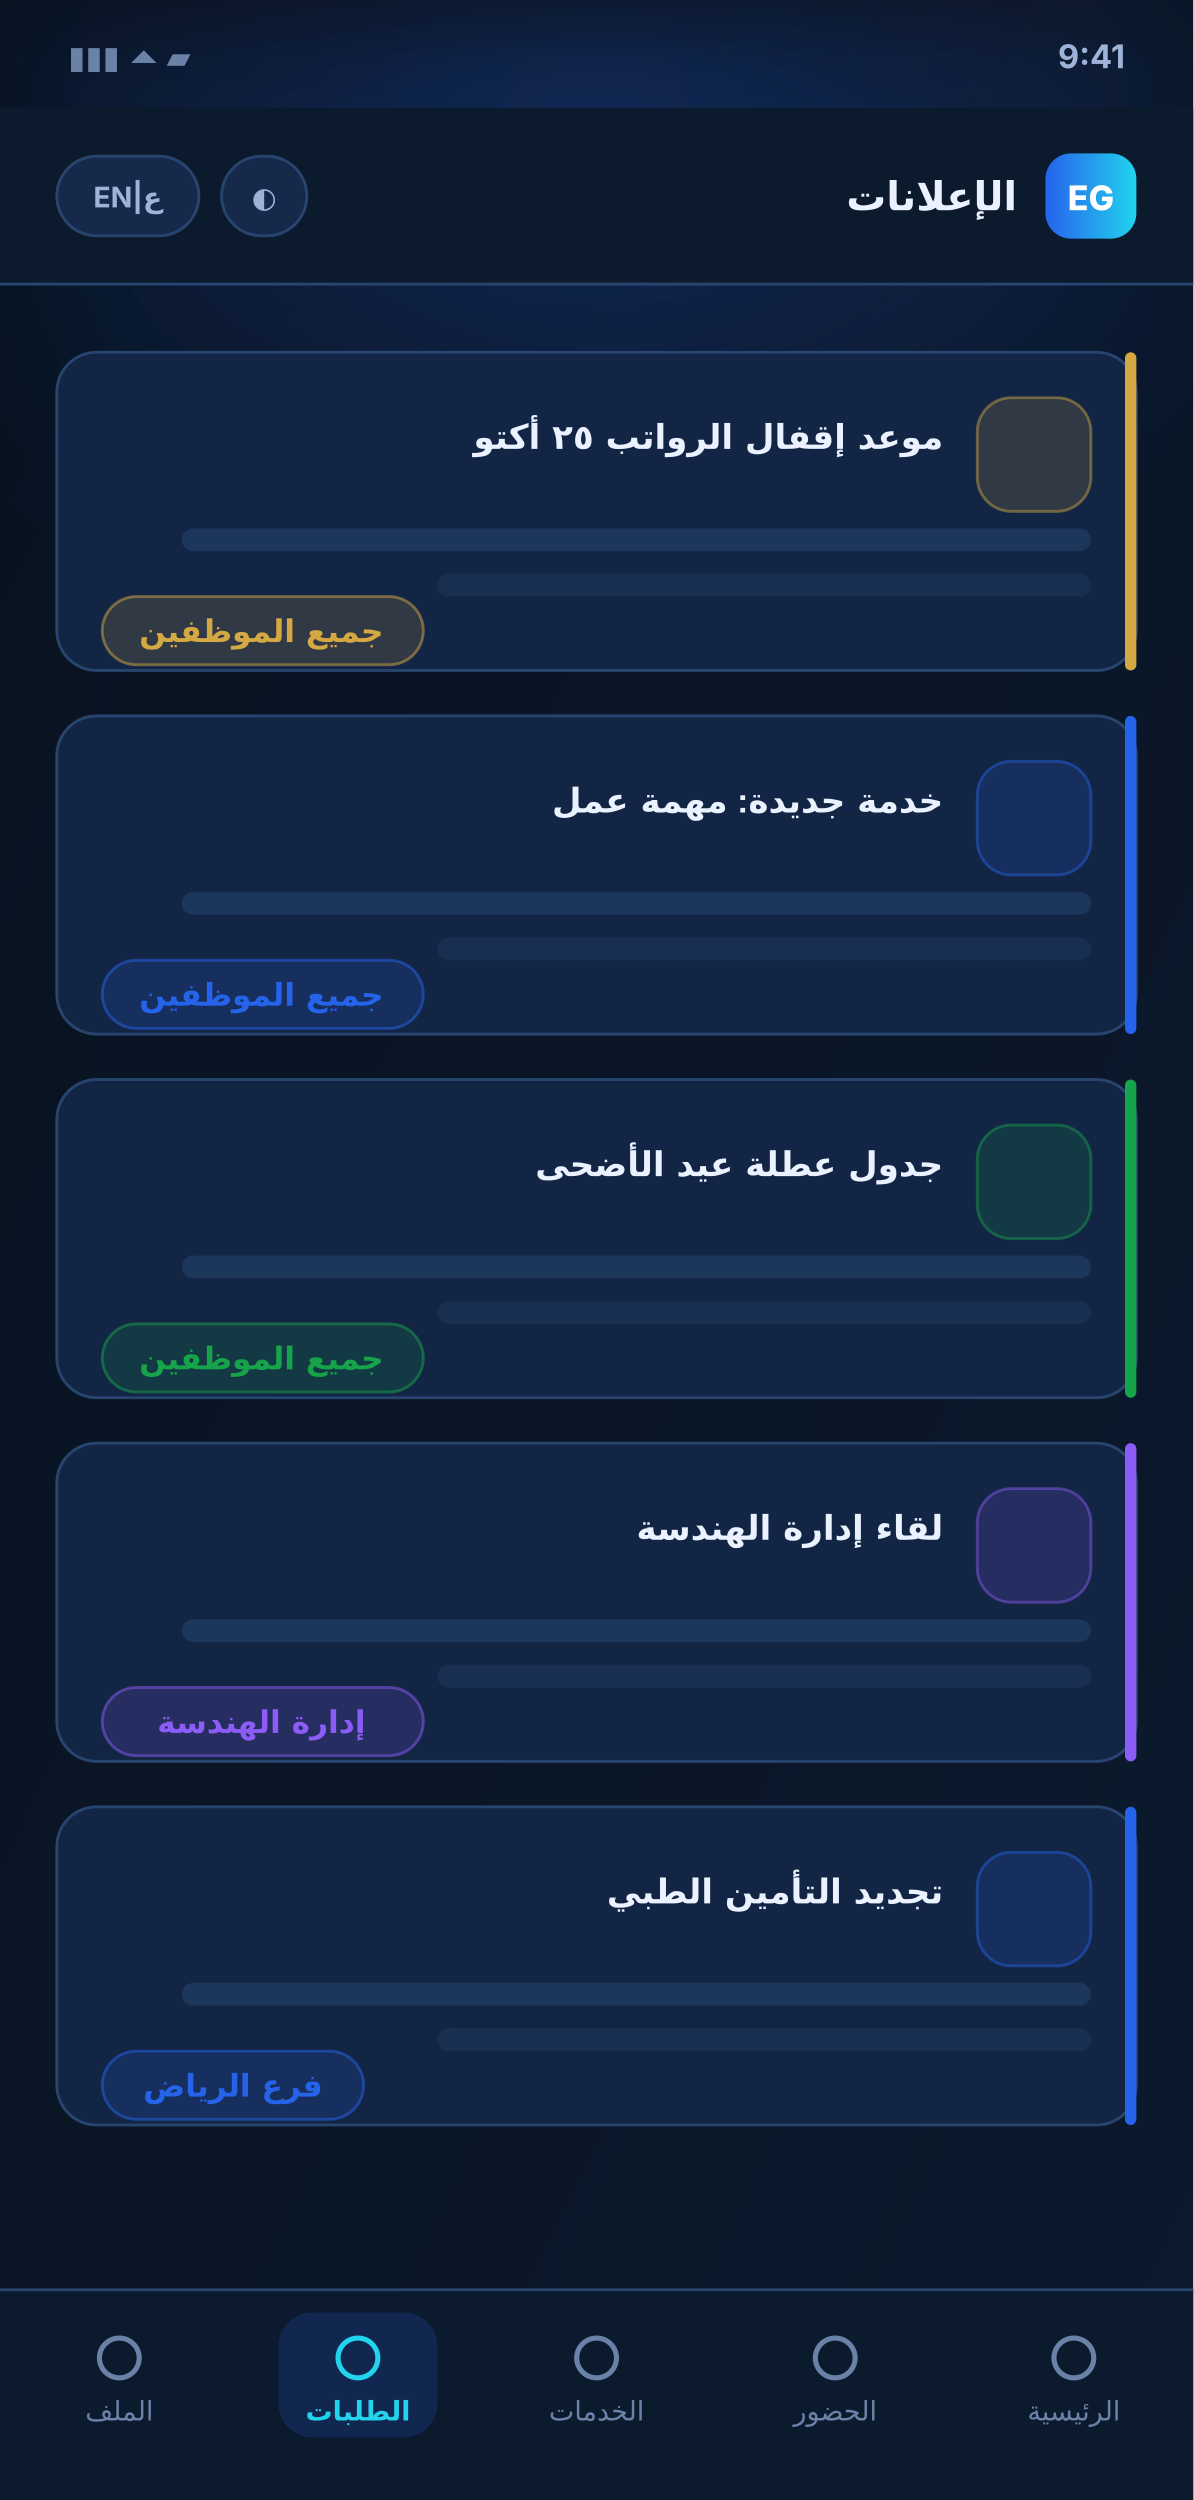
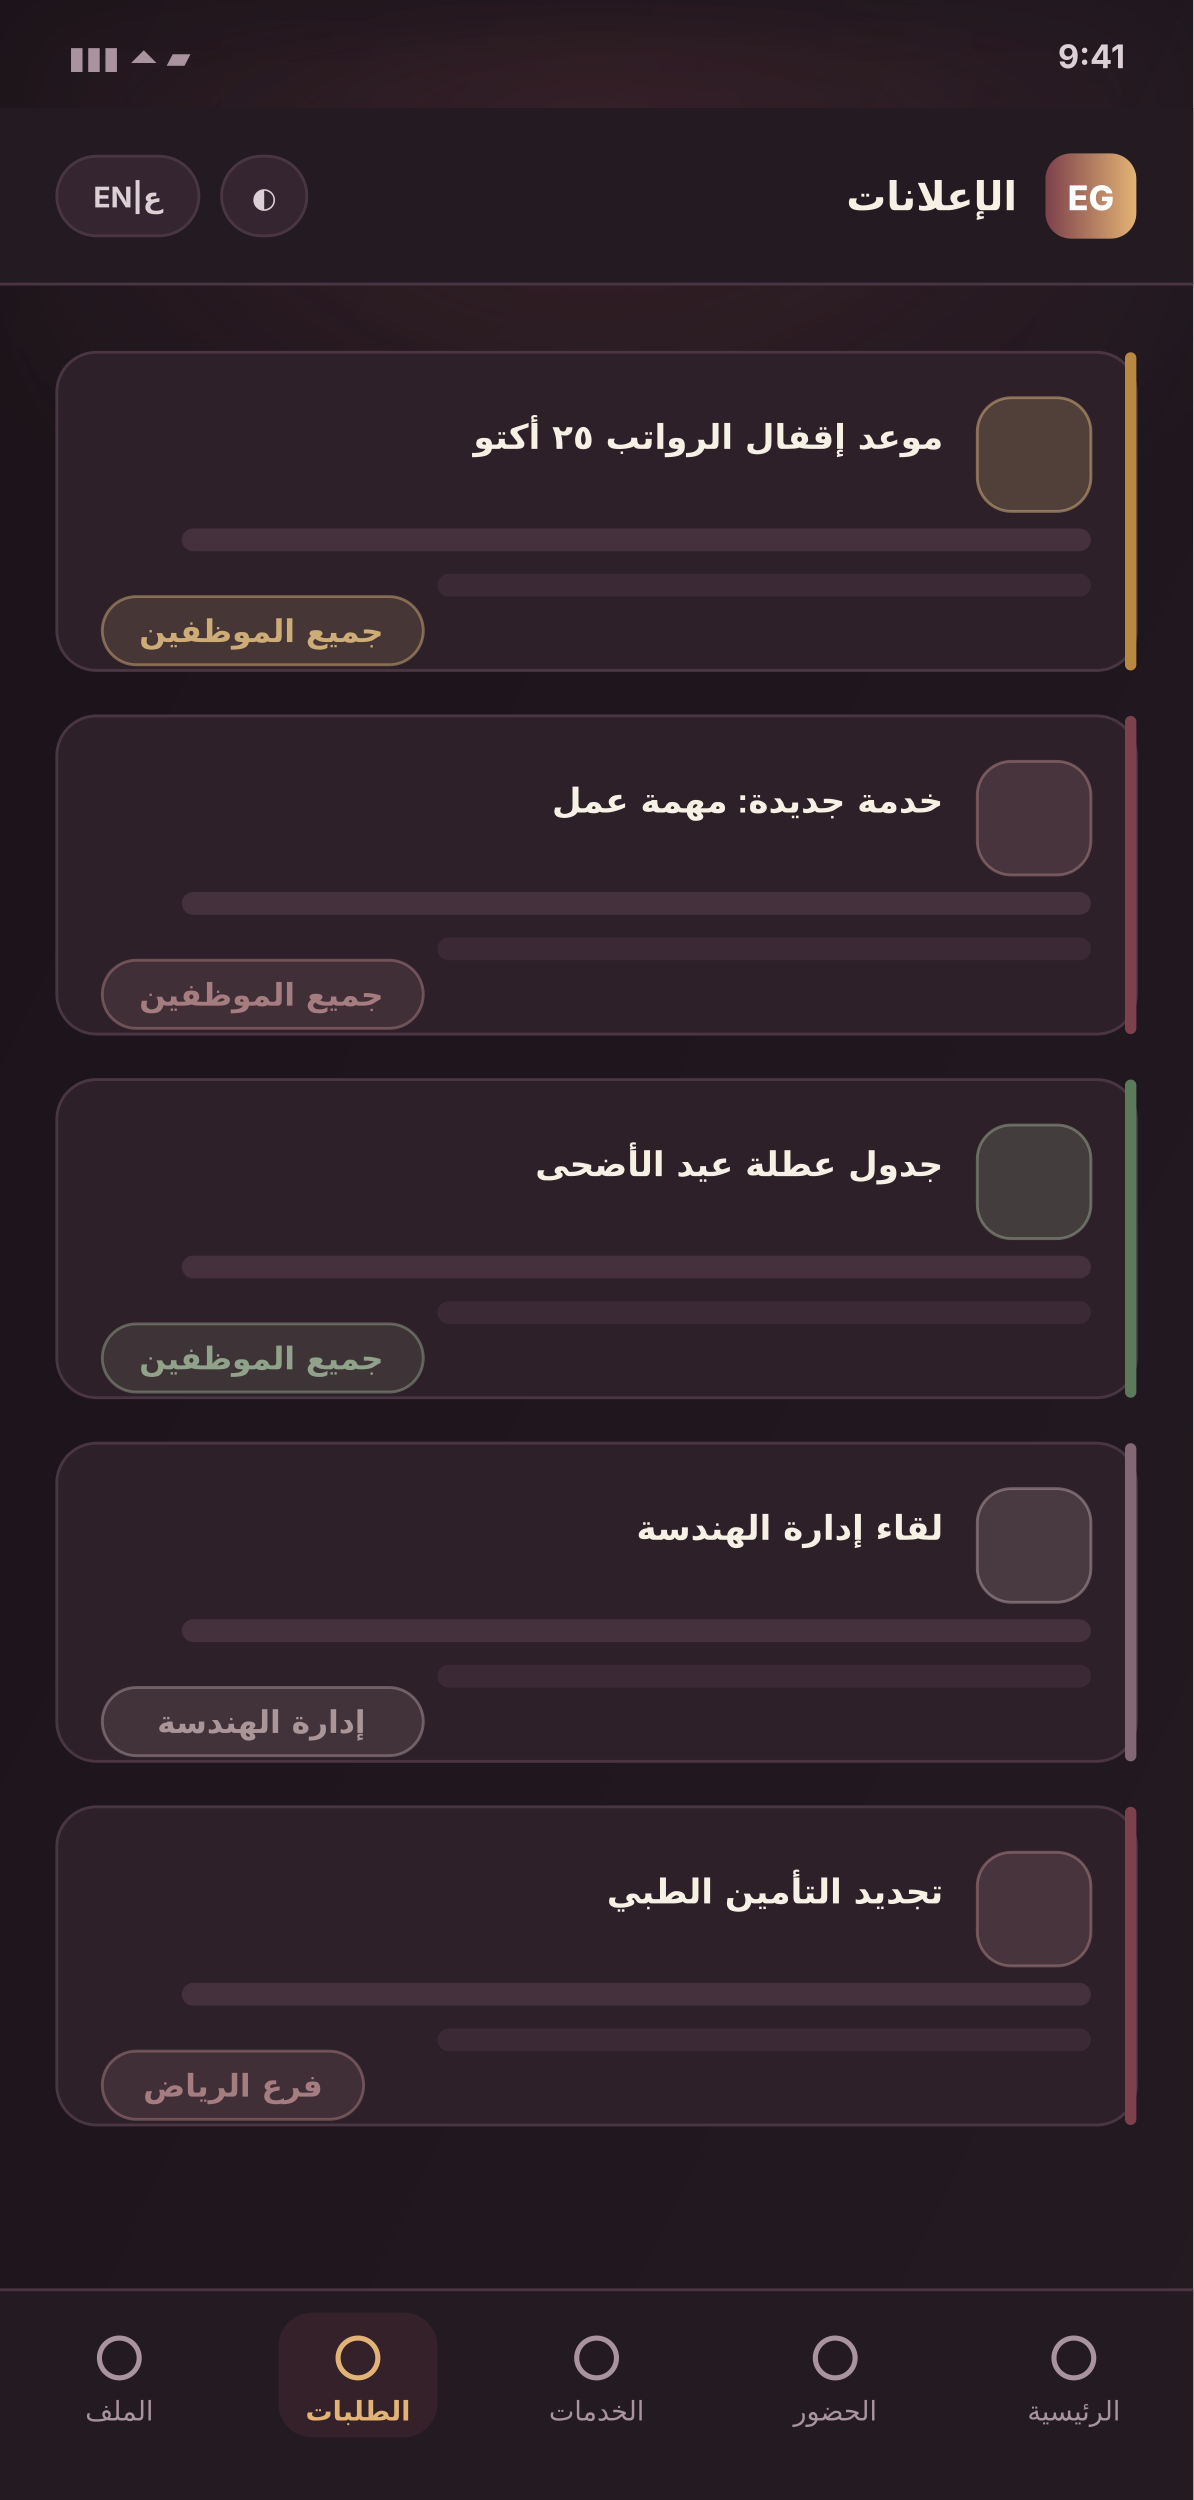
<svg xmlns="http://www.w3.org/2000/svg" viewBox="0 0 420 880" width="420" height="880" role="img">
  <defs>
    <linearGradient id="bg" x1="0" y1="0" x2="1" y2="1">
-       <stop offset="0" stop-color="#081220" />
-       <stop offset="1" stop-color="#0c1a2e" />
+       <stop offset="0" stop-color="#1b1319" />
+       <stop offset="1" stop-color="#241a22" />
    </linearGradient>
    <linearGradient id="acc" x1="0" y1="0" x2="1" y2="0">
-       <stop offset="0" stop-color="#2563eb" />
-       <stop offset="1" stop-color="#22d3ee" />
+       <stop offset="0" stop-color="#7c414c" />
+       <stop offset="1" stop-color="#e3b375" />
    </linearGradient>
    <linearGradient id="sheen" x1="0" y1="0" x2="0" y2="1">
      <stop offset="0" stop-color="#ffffff" stop-opacity="0.07" />
      <stop offset="1" stop-color="#ffffff" stop-opacity="0" />
    </linearGradient>
    <radialGradient id="glow" cx="0.5" cy="0.5" r="0.5">
-       <stop offset="0" stop-color="#2563eb" stop-opacity="0.38" />
-       <stop offset="1" stop-color="#2563eb" stop-opacity="0" />
+       <stop offset="0" stop-color="#7c414c" stop-opacity="0.38" />
+       <stop offset="1" stop-color="#7c414c" stop-opacity="0" />
    </radialGradient>
    <filter id="soft" x="-30%" y="-30%" width="160%" height="160%">
      <feGaussianBlur stdDeviation="22" />
    </filter>
  </defs>
  <rect width="420" height="880" fill="url(#bg)" />
  <ellipse cx="210.0" cy="40" rx="260" ry="180" fill="url(#glow)" filter="url(#soft)" opacity="0.7" />
-   <text x="396" y="24" font-family="Inter,'Segoe UI',system-ui,sans-serif" font-size="11.5" font-weight="700" fill="#9db4d8" text-anchor="end">9:41</text>
-   <text x="24" y="24" font-family="Inter,'Segoe UI',system-ui,sans-serif" font-size="11" font-weight="700" fill="#6b82a8" text-anchor="start">▮▮▮  ⏶  ▰</text>
-   <rect x="0" y="38" width="420" height="62" rx="0" fill="#0c1a2e" />
-   <line x1="0" y1="100" x2="420" y2="100" stroke="#27456f" stroke-width="1" />
+   <text x="396" y="24" font-family="Inter,'Segoe UI',system-ui,sans-serif" font-size="11.5" font-weight="700" fill="#ddd0d4" text-anchor="end">9:41</text>
+   <text x="24" y="24" font-family="Inter,'Segoe UI',system-ui,sans-serif" font-size="11" font-weight="700" fill="#a8939e" text-anchor="start">▮▮▮  ⏶  ▰</text>
+   <rect x="0" y="38" width="420" height="62" rx="0" fill="#241a22" />
+   <line x1="0" y1="100" x2="420" y2="100" stroke="#4a3542" stroke-width="1" />
  <rect x="368" y="54" width="32" height="30" rx="9" fill="url(#acc)" />
  <text x="384" y="74" font-family="Inter,'Segoe UI',system-ui,sans-serif" font-size="12" font-weight="800" fill="#fff" text-anchor="middle">EG</text>
-   <text x="358" y="74" font-family="'Segoe UI','Tahoma',Arial,sans-serif" font-size="14" font-weight="800" fill="#eaf1ff" text-anchor="start" direction="rtl">الإعلانات</text>
-   <rect x="20" y="55" width="50" height="28" rx="14" fill="#16294a" stroke="#27456f" stroke-width="1" />
-   <text x="45" y="73" font-family="Inter,'Segoe UI',system-ui,sans-serif" font-size="10" font-weight="700" fill="#9db4d8" text-anchor="middle">EN|ع</text>
-   <rect x="78" y="55" width="30" height="28" rx="14" fill="#16294a" stroke="#27456f" stroke-width="1" />
-   <text x="93" y="73" font-family="Inter,'Segoe UI',system-ui,sans-serif" font-size="10" font-weight="700" fill="#9db4d8" text-anchor="middle">◐</text>
-   <rect x="20" y="124" width="380" height="112" rx="14" fill="#132544" stroke="#27456f" stroke-width="1" />
-   <rect x="396" y="124" width="4" height="112" rx="2" fill="#d4a843" />
-   <rect x="344" y="140" width="40" height="40" rx="12.0" fill="#d4a843" opacity="0.16" />
-   <rect x="344" y="140" width="40" height="40" rx="12.0" fill="none" stroke="#d4a843" stroke-width="1" opacity="0.45" />
-   <text x="332" y="158" font-family="'Segoe UI','Tahoma',Arial,sans-serif" font-size="12" font-weight="700" fill="#eaf1ff" text-anchor="start" direction="rtl">موعد إقفال الرواتب ٢٥ أكتو</text>
-   <rect x="64" y="186" width="320" height="8" rx="4.0" fill="#1d365c" opacity="1" />
-   <rect x="154" y="202" width="230" height="8" rx="4.0" fill="#1d365c" opacity="0.6" />
-   <rect x="36" y="210" width="113" height="24" rx="12" fill="#d4a843" opacity="0.16" />
-   <rect x="36" y="210" width="113" height="24" rx="12" fill="none" stroke="#d4a843" stroke-width="1" opacity="0.5" />
-   <text x="92" y="226" font-family="Inter,'Segoe UI',system-ui,sans-serif" font-size="11" font-weight="700" fill="#d4a843" text-anchor="middle">جميع الموظفين</text>
-   <rect x="20" y="252" width="380" height="112" rx="14" fill="#132544" stroke="#27456f" stroke-width="1" />
-   <rect x="396" y="252" width="4" height="112" rx="2" fill="#2563eb" />
-   <rect x="344" y="268" width="40" height="40" rx="12.0" fill="#2563eb" opacity="0.16" />
-   <rect x="344" y="268" width="40" height="40" rx="12.0" fill="none" stroke="#2563eb" stroke-width="1" opacity="0.45" />
-   <text x="332" y="286" font-family="'Segoe UI','Tahoma',Arial,sans-serif" font-size="12" font-weight="700" fill="#eaf1ff" text-anchor="start" direction="rtl">خدمة جديدة: مهمة عمل</text>
-   <rect x="64" y="314" width="320" height="8" rx="4.0" fill="#1d365c" opacity="1" />
-   <rect x="154" y="330" width="230" height="8" rx="4.0" fill="#1d365c" opacity="0.6" />
-   <rect x="36" y="338" width="113" height="24" rx="12" fill="#2563eb" opacity="0.16" />
-   <rect x="36" y="338" width="113" height="24" rx="12" fill="none" stroke="#2563eb" stroke-width="1" opacity="0.5" />
-   <text x="92" y="354" font-family="Inter,'Segoe UI',system-ui,sans-serif" font-size="11" font-weight="700" fill="#2563eb" text-anchor="middle">جميع الموظفين</text>
-   <rect x="20" y="380" width="380" height="112" rx="14" fill="#132544" stroke="#27456f" stroke-width="1" />
-   <rect x="396" y="380" width="4" height="112" rx="2" fill="#16a34a" />
-   <rect x="344" y="396" width="40" height="40" rx="12.0" fill="#16a34a" opacity="0.16" />
-   <rect x="344" y="396" width="40" height="40" rx="12.0" fill="none" stroke="#16a34a" stroke-width="1" opacity="0.45" />
-   <text x="332" y="414" font-family="'Segoe UI','Tahoma',Arial,sans-serif" font-size="12" font-weight="700" fill="#eaf1ff" text-anchor="start" direction="rtl">جدول عطلة عيد الأضحى</text>
-   <rect x="64" y="442" width="320" height="8" rx="4.0" fill="#1d365c" opacity="1" />
-   <rect x="154" y="458" width="230" height="8" rx="4.0" fill="#1d365c" opacity="0.6" />
-   <rect x="36" y="466" width="113" height="24" rx="12" fill="#16a34a" opacity="0.16" />
-   <rect x="36" y="466" width="113" height="24" rx="12" fill="none" stroke="#16a34a" stroke-width="1" opacity="0.5" />
-   <text x="92" y="482" font-family="Inter,'Segoe UI',system-ui,sans-serif" font-size="11" font-weight="700" fill="#16a34a" text-anchor="middle">جميع الموظفين</text>
-   <rect x="20" y="508" width="380" height="112" rx="14" fill="#132544" stroke="#27456f" stroke-width="1" />
-   <rect x="396" y="508" width="4" height="112" rx="2" fill="#8b5cf6" />
-   <rect x="344" y="524" width="40" height="40" rx="12.0" fill="#8b5cf6" opacity="0.16" />
-   <rect x="344" y="524" width="40" height="40" rx="12.0" fill="none" stroke="#8b5cf6" stroke-width="1" opacity="0.45" />
-   <text x="332" y="542" font-family="'Segoe UI','Tahoma',Arial,sans-serif" font-size="12" font-weight="700" fill="#eaf1ff" text-anchor="start" direction="rtl">لقاء إدارة الهندسة</text>
-   <rect x="64" y="570" width="320" height="8" rx="4.0" fill="#1d365c" opacity="1" />
-   <rect x="154" y="586" width="230" height="8" rx="4.0" fill="#1d365c" opacity="0.6" />
-   <rect x="36" y="594" width="113" height="24" rx="12" fill="#8b5cf6" opacity="0.16" />
-   <rect x="36" y="594" width="113" height="24" rx="12" fill="none" stroke="#8b5cf6" stroke-width="1" opacity="0.5" />
-   <text x="92" y="610" font-family="Inter,'Segoe UI',system-ui,sans-serif" font-size="11" font-weight="700" fill="#8b5cf6" text-anchor="middle">إدارة الهندسة</text>
-   <rect x="20" y="636" width="380" height="112" rx="14" fill="#132544" stroke="#27456f" stroke-width="1" />
-   <rect x="396" y="636" width="4" height="112" rx="2" fill="#2563eb" />
-   <rect x="344" y="652" width="40" height="40" rx="12.0" fill="#2563eb" opacity="0.16" />
-   <rect x="344" y="652" width="40" height="40" rx="12.0" fill="none" stroke="#2563eb" stroke-width="1" opacity="0.45" />
-   <text x="332" y="670" font-family="'Segoe UI','Tahoma',Arial,sans-serif" font-size="12" font-weight="700" fill="#eaf1ff" text-anchor="start" direction="rtl">تجديد التأمين الطبي</text>
-   <rect x="64" y="698" width="320" height="8" rx="4.0" fill="#1d365c" opacity="1" />
-   <rect x="154" y="714" width="230" height="8" rx="4.0" fill="#1d365c" opacity="0.6" />
-   <rect x="36" y="722" width="92" height="24" rx="12" fill="#2563eb" opacity="0.16" />
-   <rect x="36" y="722" width="92" height="24" rx="12" fill="none" stroke="#2563eb" stroke-width="1" opacity="0.5" />
-   <text x="82" y="738" font-family="Inter,'Segoe UI',system-ui,sans-serif" font-size="11" font-weight="700" fill="#2563eb" text-anchor="middle">فرع الرياض</text>
-   <rect x="0" y="806" width="420" height="74" rx="0" fill="#0c1a2e" />
-   <line x1="0" y1="806" x2="420" y2="806" stroke="#27456f" stroke-width="1" />
-   <circle cx="42" cy="830" r="7" fill="none" stroke="#6b82a8" stroke-width="1.8" />
-   <text x="42" y="852" font-family="'Segoe UI','Tahoma',Arial,sans-serif" font-size="9.5" font-weight="500" fill="#6b82a8" text-anchor="middle" direction="rtl">الملف</text>
-   <rect x="98" y="814" width="56" height="44" rx="12" fill="#2563eb" opacity="0.18" />
-   <circle cx="126" cy="830" r="7" fill="none" stroke="#22d3ee" stroke-width="1.8" />
-   <text x="126" y="852" font-family="'Segoe UI','Tahoma',Arial,sans-serif" font-size="9.5" font-weight="700" fill="#22d3ee" text-anchor="middle" direction="rtl">الطلبات</text>
-   <circle cx="210" cy="830" r="7" fill="none" stroke="#6b82a8" stroke-width="1.8" />
-   <text x="210" y="852" font-family="'Segoe UI','Tahoma',Arial,sans-serif" font-size="9.5" font-weight="500" fill="#6b82a8" text-anchor="middle" direction="rtl">الخدمات</text>
-   <circle cx="294" cy="830" r="7" fill="none" stroke="#6b82a8" stroke-width="1.8" />
-   <text x="294" y="852" font-family="'Segoe UI','Tahoma',Arial,sans-serif" font-size="9.5" font-weight="500" fill="#6b82a8" text-anchor="middle" direction="rtl">الحضور</text>
-   <circle cx="378" cy="830" r="7" fill="none" stroke="#6b82a8" stroke-width="1.8" />
-   <text x="378" y="852" font-family="'Segoe UI','Tahoma',Arial,sans-serif" font-size="9.5" font-weight="500" fill="#6b82a8" text-anchor="middle" direction="rtl">الرئيسية</text>
+   <text x="358" y="74" font-family="'Segoe UI','Tahoma',Arial,sans-serif" font-size="14" font-weight="800" fill="#f6f1e4" text-anchor="start" direction="rtl">الإعلانات</text>
+   <rect x="20" y="55" width="50" height="28" rx="14" fill="#352531" stroke="#4a3542" stroke-width="1" />
+   <text x="45" y="73" font-family="Inter,'Segoe UI',system-ui,sans-serif" font-size="10" font-weight="700" fill="#ddd0d4" text-anchor="middle">EN|ع</text>
+   <rect x="78" y="55" width="30" height="28" rx="14" fill="#352531" stroke="#4a3542" stroke-width="1" />
+   <text x="93" y="73" font-family="Inter,'Segoe UI',system-ui,sans-serif" font-size="10" font-weight="700" fill="#ddd0d4" text-anchor="middle">◐</text>
+   <rect x="20" y="124" width="380" height="112" rx="14" fill="#2e2029" stroke="#4a3542" stroke-width="1" />
+   <rect x="396" y="124" width="4" height="112" rx="2" fill="#b8893f" />
+   <rect x="344" y="140" width="40" height="40" rx="12.0" fill="#cdac77" opacity="0.22" />
+   <rect x="344" y="140" width="40" height="40" rx="12.0" fill="none" stroke="#cdac77" stroke-width="1" opacity="0.55" />
+   <text x="332" y="158" font-family="'Segoe UI','Tahoma',Arial,sans-serif" font-size="12" font-weight="700" fill="#f6f1e4" text-anchor="start" direction="rtl">موعد إقفال الرواتب ٢٥ أكتو</text>
+   <rect x="64" y="186" width="320" height="8" rx="4.0" fill="#44313d" opacity="1" />
+   <rect x="154" y="202" width="230" height="8" rx="4.0" fill="#44313d" opacity="0.6" />
+   <rect x="36" y="210" width="113" height="24" rx="12" fill="#cdac77" opacity="0.16" />
+   <rect x="36" y="210" width="113" height="24" rx="12" fill="none" stroke="#cdac77" stroke-width="1" opacity="0.5" />
+   <text x="92" y="226" font-family="Inter,'Segoe UI',system-ui,sans-serif" font-size="11" font-weight="700" fill="#cdac77" text-anchor="middle">جميع الموظفين</text>
+   <rect x="20" y="252" width="380" height="112" rx="14" fill="#2e2029" stroke="#4a3542" stroke-width="1" />
+   <rect x="396" y="252" width="4" height="112" rx="2" fill="#7c414c" />
+   <rect x="344" y="268" width="40" height="40" rx="12.0" fill="#a57d80" opacity="0.22" />
+   <rect x="344" y="268" width="40" height="40" rx="12.0" fill="none" stroke="#a57d80" stroke-width="1" opacity="0.55" />
+   <text x="332" y="286" font-family="'Segoe UI','Tahoma',Arial,sans-serif" font-size="12" font-weight="700" fill="#f6f1e4" text-anchor="start" direction="rtl">خدمة جديدة: مهمة عمل</text>
+   <rect x="64" y="314" width="320" height="8" rx="4.0" fill="#44313d" opacity="1" />
+   <rect x="154" y="330" width="230" height="8" rx="4.0" fill="#44313d" opacity="0.6" />
+   <rect x="36" y="338" width="113" height="24" rx="12" fill="#a57d80" opacity="0.16" />
+   <rect x="36" y="338" width="113" height="24" rx="12" fill="none" stroke="#a57d80" stroke-width="1" opacity="0.5" />
+   <text x="92" y="354" font-family="Inter,'Segoe UI',system-ui,sans-serif" font-size="11" font-weight="700" fill="#a57d80" text-anchor="middle">جميع الموظفين</text>
+   <rect x="20" y="380" width="380" height="112" rx="14" fill="#2e2029" stroke="#4a3542" stroke-width="1" />
+   <rect x="396" y="380" width="4" height="112" rx="2" fill="#5b7a5a" />
+   <rect x="344" y="396" width="40" height="40" rx="12.0" fill="#90a289" opacity="0.22" />
+   <rect x="344" y="396" width="40" height="40" rx="12.0" fill="none" stroke="#90a289" stroke-width="1" opacity="0.55" />
+   <text x="332" y="414" font-family="'Segoe UI','Tahoma',Arial,sans-serif" font-size="12" font-weight="700" fill="#f6f1e4" text-anchor="start" direction="rtl">جدول عطلة عيد الأضحى</text>
+   <rect x="64" y="442" width="320" height="8" rx="4.0" fill="#44313d" opacity="1" />
+   <rect x="154" y="458" width="230" height="8" rx="4.0" fill="#44313d" opacity="0.6" />
+   <rect x="36" y="466" width="113" height="24" rx="12" fill="#90a289" opacity="0.16" />
+   <rect x="36" y="466" width="113" height="24" rx="12" fill="none" stroke="#90a289" stroke-width="1" opacity="0.5" />
+   <text x="92" y="482" font-family="Inter,'Segoe UI',system-ui,sans-serif" font-size="11" font-weight="700" fill="#90a289" text-anchor="middle">جميع الموظفين</text>
+   <rect x="20" y="508" width="380" height="112" rx="14" fill="#2e2029" stroke="#4a3542" stroke-width="1" />
+   <rect x="396" y="508" width="4" height="112" rx="2" fill="#836773" />
+   <rect x="344" y="524" width="40" height="40" rx="12.0" fill="#aa9699" opacity="0.22" />
+   <rect x="344" y="524" width="40" height="40" rx="12.0" fill="none" stroke="#aa9699" stroke-width="1" opacity="0.55" />
+   <text x="332" y="542" font-family="'Segoe UI','Tahoma',Arial,sans-serif" font-size="12" font-weight="700" fill="#f6f1e4" text-anchor="start" direction="rtl">لقاء إدارة الهندسة</text>
+   <rect x="64" y="570" width="320" height="8" rx="4.0" fill="#44313d" opacity="1" />
+   <rect x="154" y="586" width="230" height="8" rx="4.0" fill="#44313d" opacity="0.6" />
+   <rect x="36" y="594" width="113" height="24" rx="12" fill="#aa9699" opacity="0.16" />
+   <rect x="36" y="594" width="113" height="24" rx="12" fill="none" stroke="#aa9699" stroke-width="1" opacity="0.5" />
+   <text x="92" y="610" font-family="Inter,'Segoe UI',system-ui,sans-serif" font-size="11" font-weight="700" fill="#aa9699" text-anchor="middle">إدارة الهندسة</text>
+   <rect x="20" y="636" width="380" height="112" rx="14" fill="#2e2029" stroke="#4a3542" stroke-width="1" />
+   <rect x="396" y="636" width="4" height="112" rx="2" fill="#7c414c" />
+   <rect x="344" y="652" width="40" height="40" rx="12.0" fill="#a57d80" opacity="0.22" />
+   <rect x="344" y="652" width="40" height="40" rx="12.0" fill="none" stroke="#a57d80" stroke-width="1" opacity="0.55" />
+   <text x="332" y="670" font-family="'Segoe UI','Tahoma',Arial,sans-serif" font-size="12" font-weight="700" fill="#f6f1e4" text-anchor="start" direction="rtl">تجديد التأمين الطبي</text>
+   <rect x="64" y="698" width="320" height="8" rx="4.0" fill="#44313d" opacity="1" />
+   <rect x="154" y="714" width="230" height="8" rx="4.0" fill="#44313d" opacity="0.6" />
+   <rect x="36" y="722" width="92" height="24" rx="12" fill="#a57d80" opacity="0.16" />
+   <rect x="36" y="722" width="92" height="24" rx="12" fill="none" stroke="#a57d80" stroke-width="1" opacity="0.5" />
+   <text x="82" y="738" font-family="Inter,'Segoe UI',system-ui,sans-serif" font-size="11" font-weight="700" fill="#a57d80" text-anchor="middle">فرع الرياض</text>
+   <rect x="0" y="806" width="420" height="74" rx="0" fill="#241a22" />
+   <line x1="0" y1="806" x2="420" y2="806" stroke="#4a3542" stroke-width="1" />
+   <circle cx="42" cy="830" r="7" fill="none" stroke="#a8939e" stroke-width="1.8" />
+   <text x="42" y="852" font-family="'Segoe UI','Tahoma',Arial,sans-serif" font-size="9.5" font-weight="500" fill="#a8939e" text-anchor="middle" direction="rtl">الملف</text>
+   <rect x="98" y="814" width="56" height="44" rx="12" fill="#7c414c" opacity="0.18" />
+   <circle cx="126" cy="830" r="7" fill="none" stroke="#e3b375" stroke-width="1.8" />
+   <text x="126" y="852" font-family="'Segoe UI','Tahoma',Arial,sans-serif" font-size="9.5" font-weight="700" fill="#e3b375" text-anchor="middle" direction="rtl">الطلبات</text>
+   <circle cx="210" cy="830" r="7" fill="none" stroke="#a8939e" stroke-width="1.8" />
+   <text x="210" y="852" font-family="'Segoe UI','Tahoma',Arial,sans-serif" font-size="9.5" font-weight="500" fill="#a8939e" text-anchor="middle" direction="rtl">الخدمات</text>
+   <circle cx="294" cy="830" r="7" fill="none" stroke="#a8939e" stroke-width="1.8" />
+   <text x="294" y="852" font-family="'Segoe UI','Tahoma',Arial,sans-serif" font-size="9.5" font-weight="500" fill="#a8939e" text-anchor="middle" direction="rtl">الحضور</text>
+   <circle cx="378" cy="830" r="7" fill="none" stroke="#a8939e" stroke-width="1.8" />
+   <text x="378" y="852" font-family="'Segoe UI','Tahoma',Arial,sans-serif" font-size="9.5" font-weight="500" fill="#a8939e" text-anchor="middle" direction="rtl">الرئيسية</text>
</svg>
